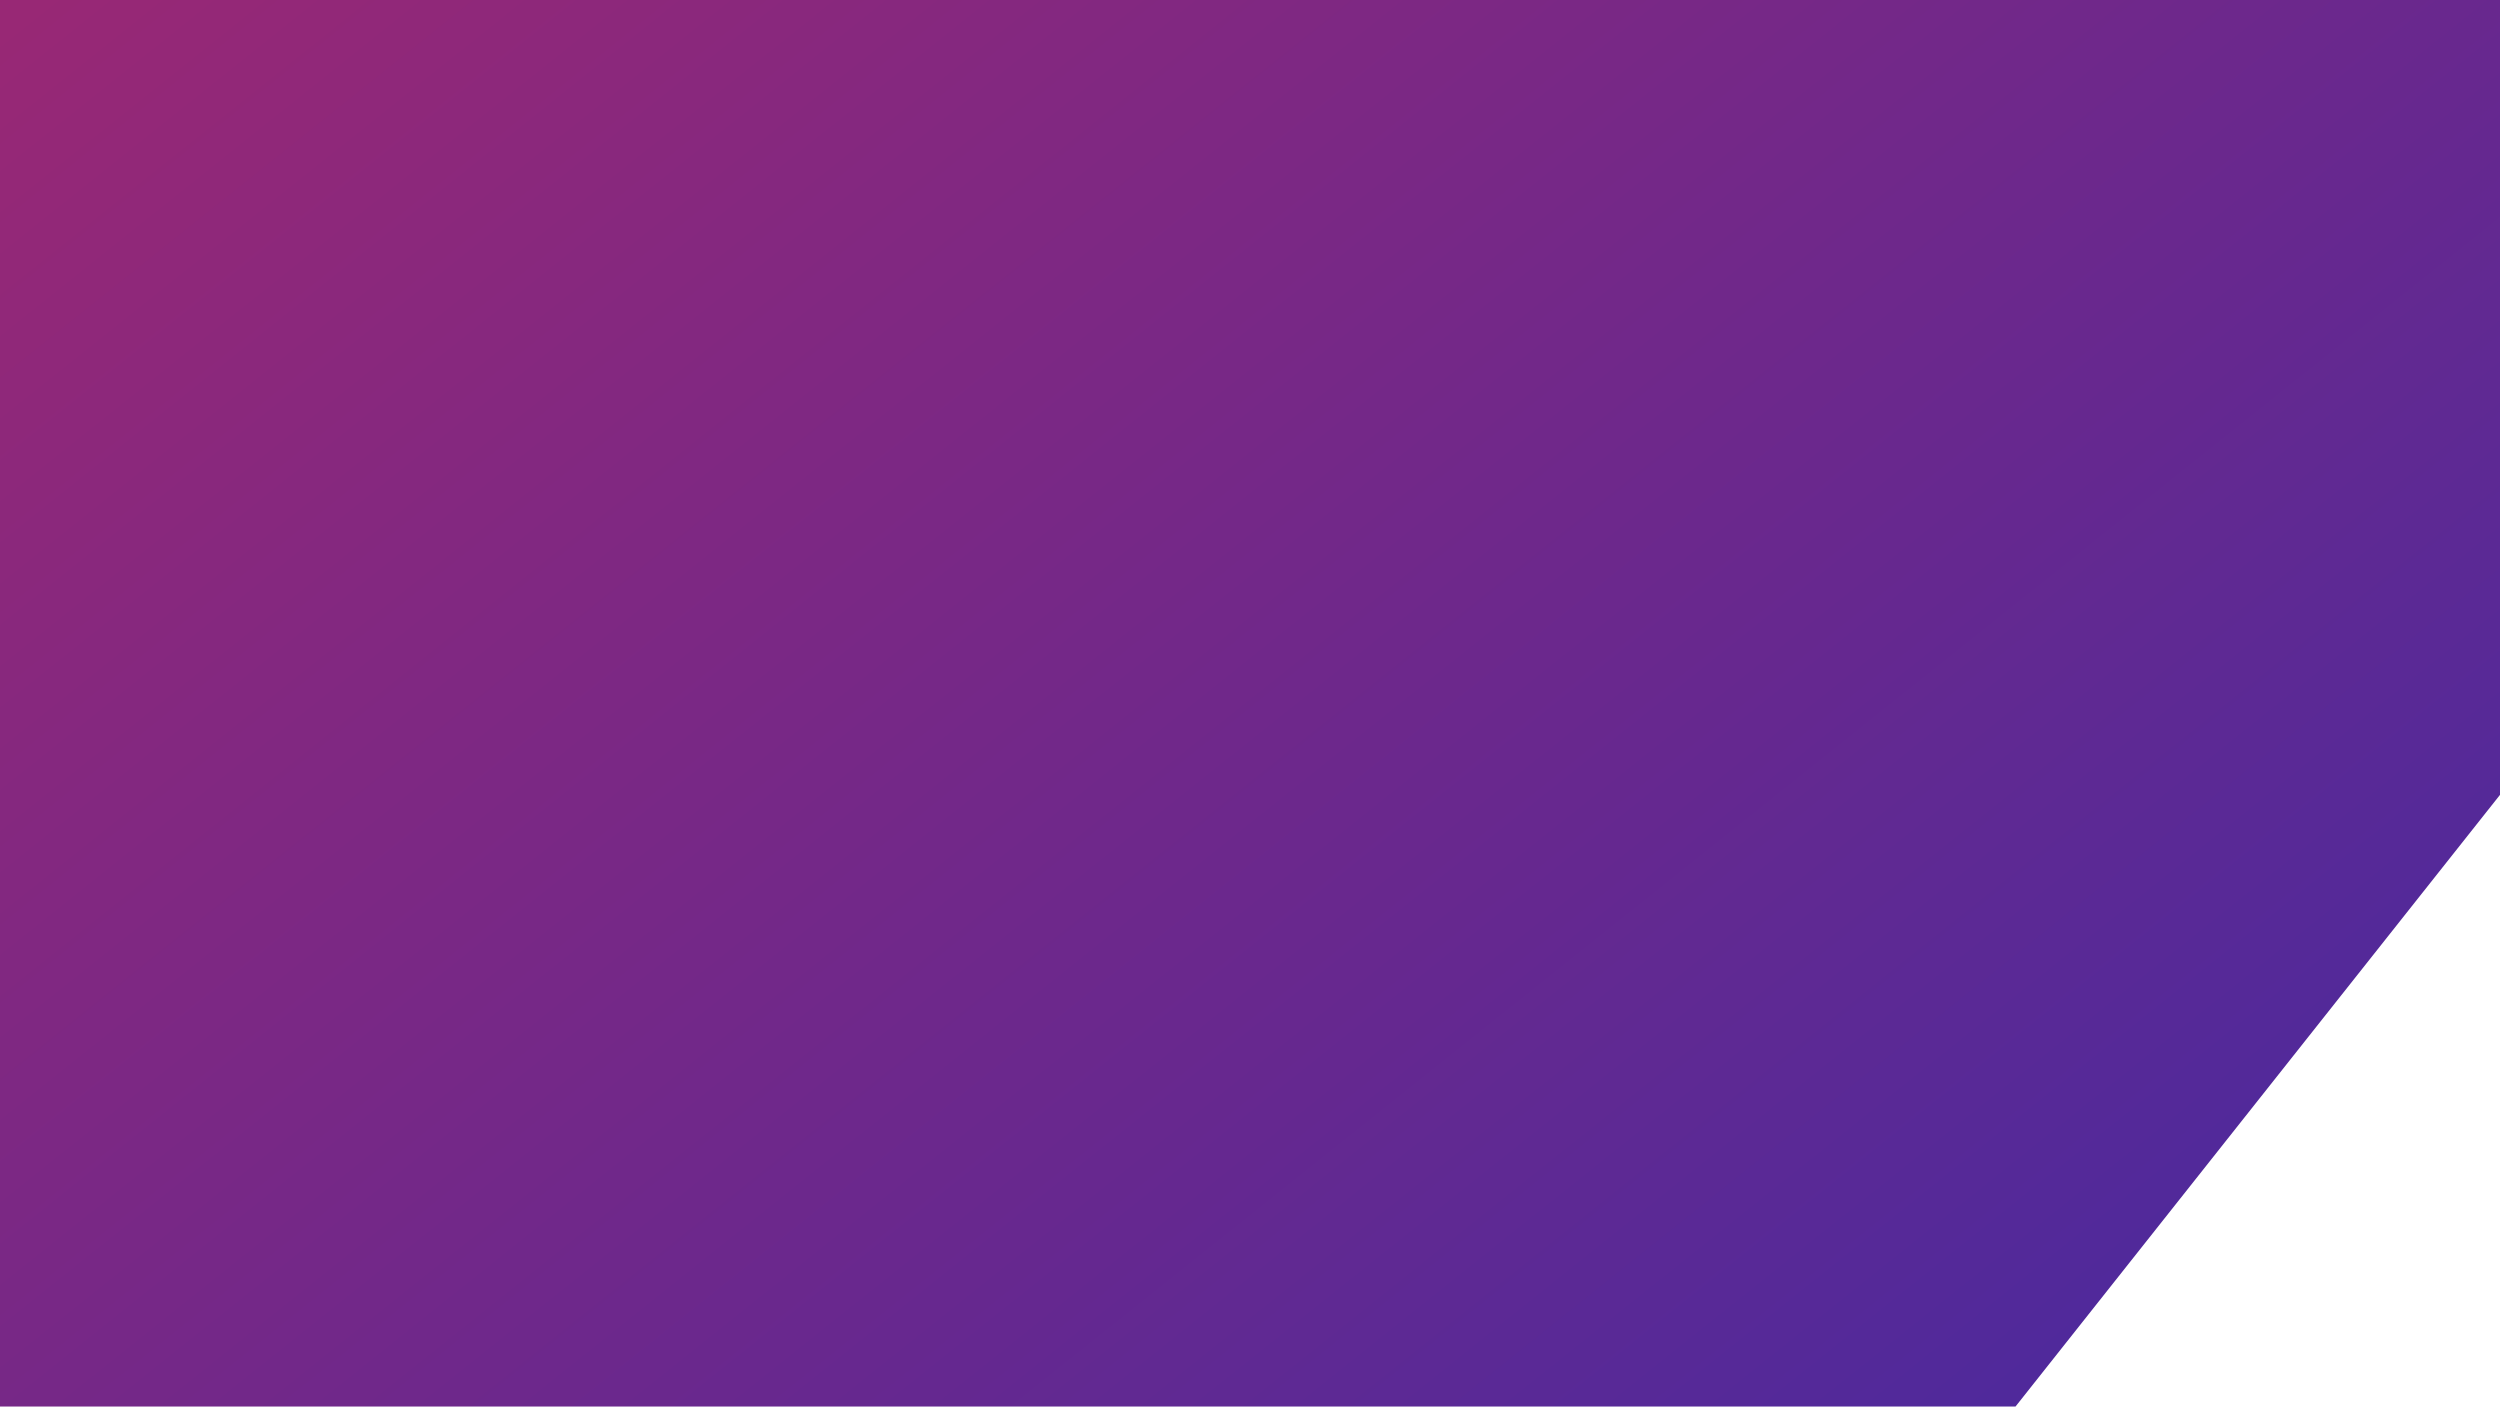
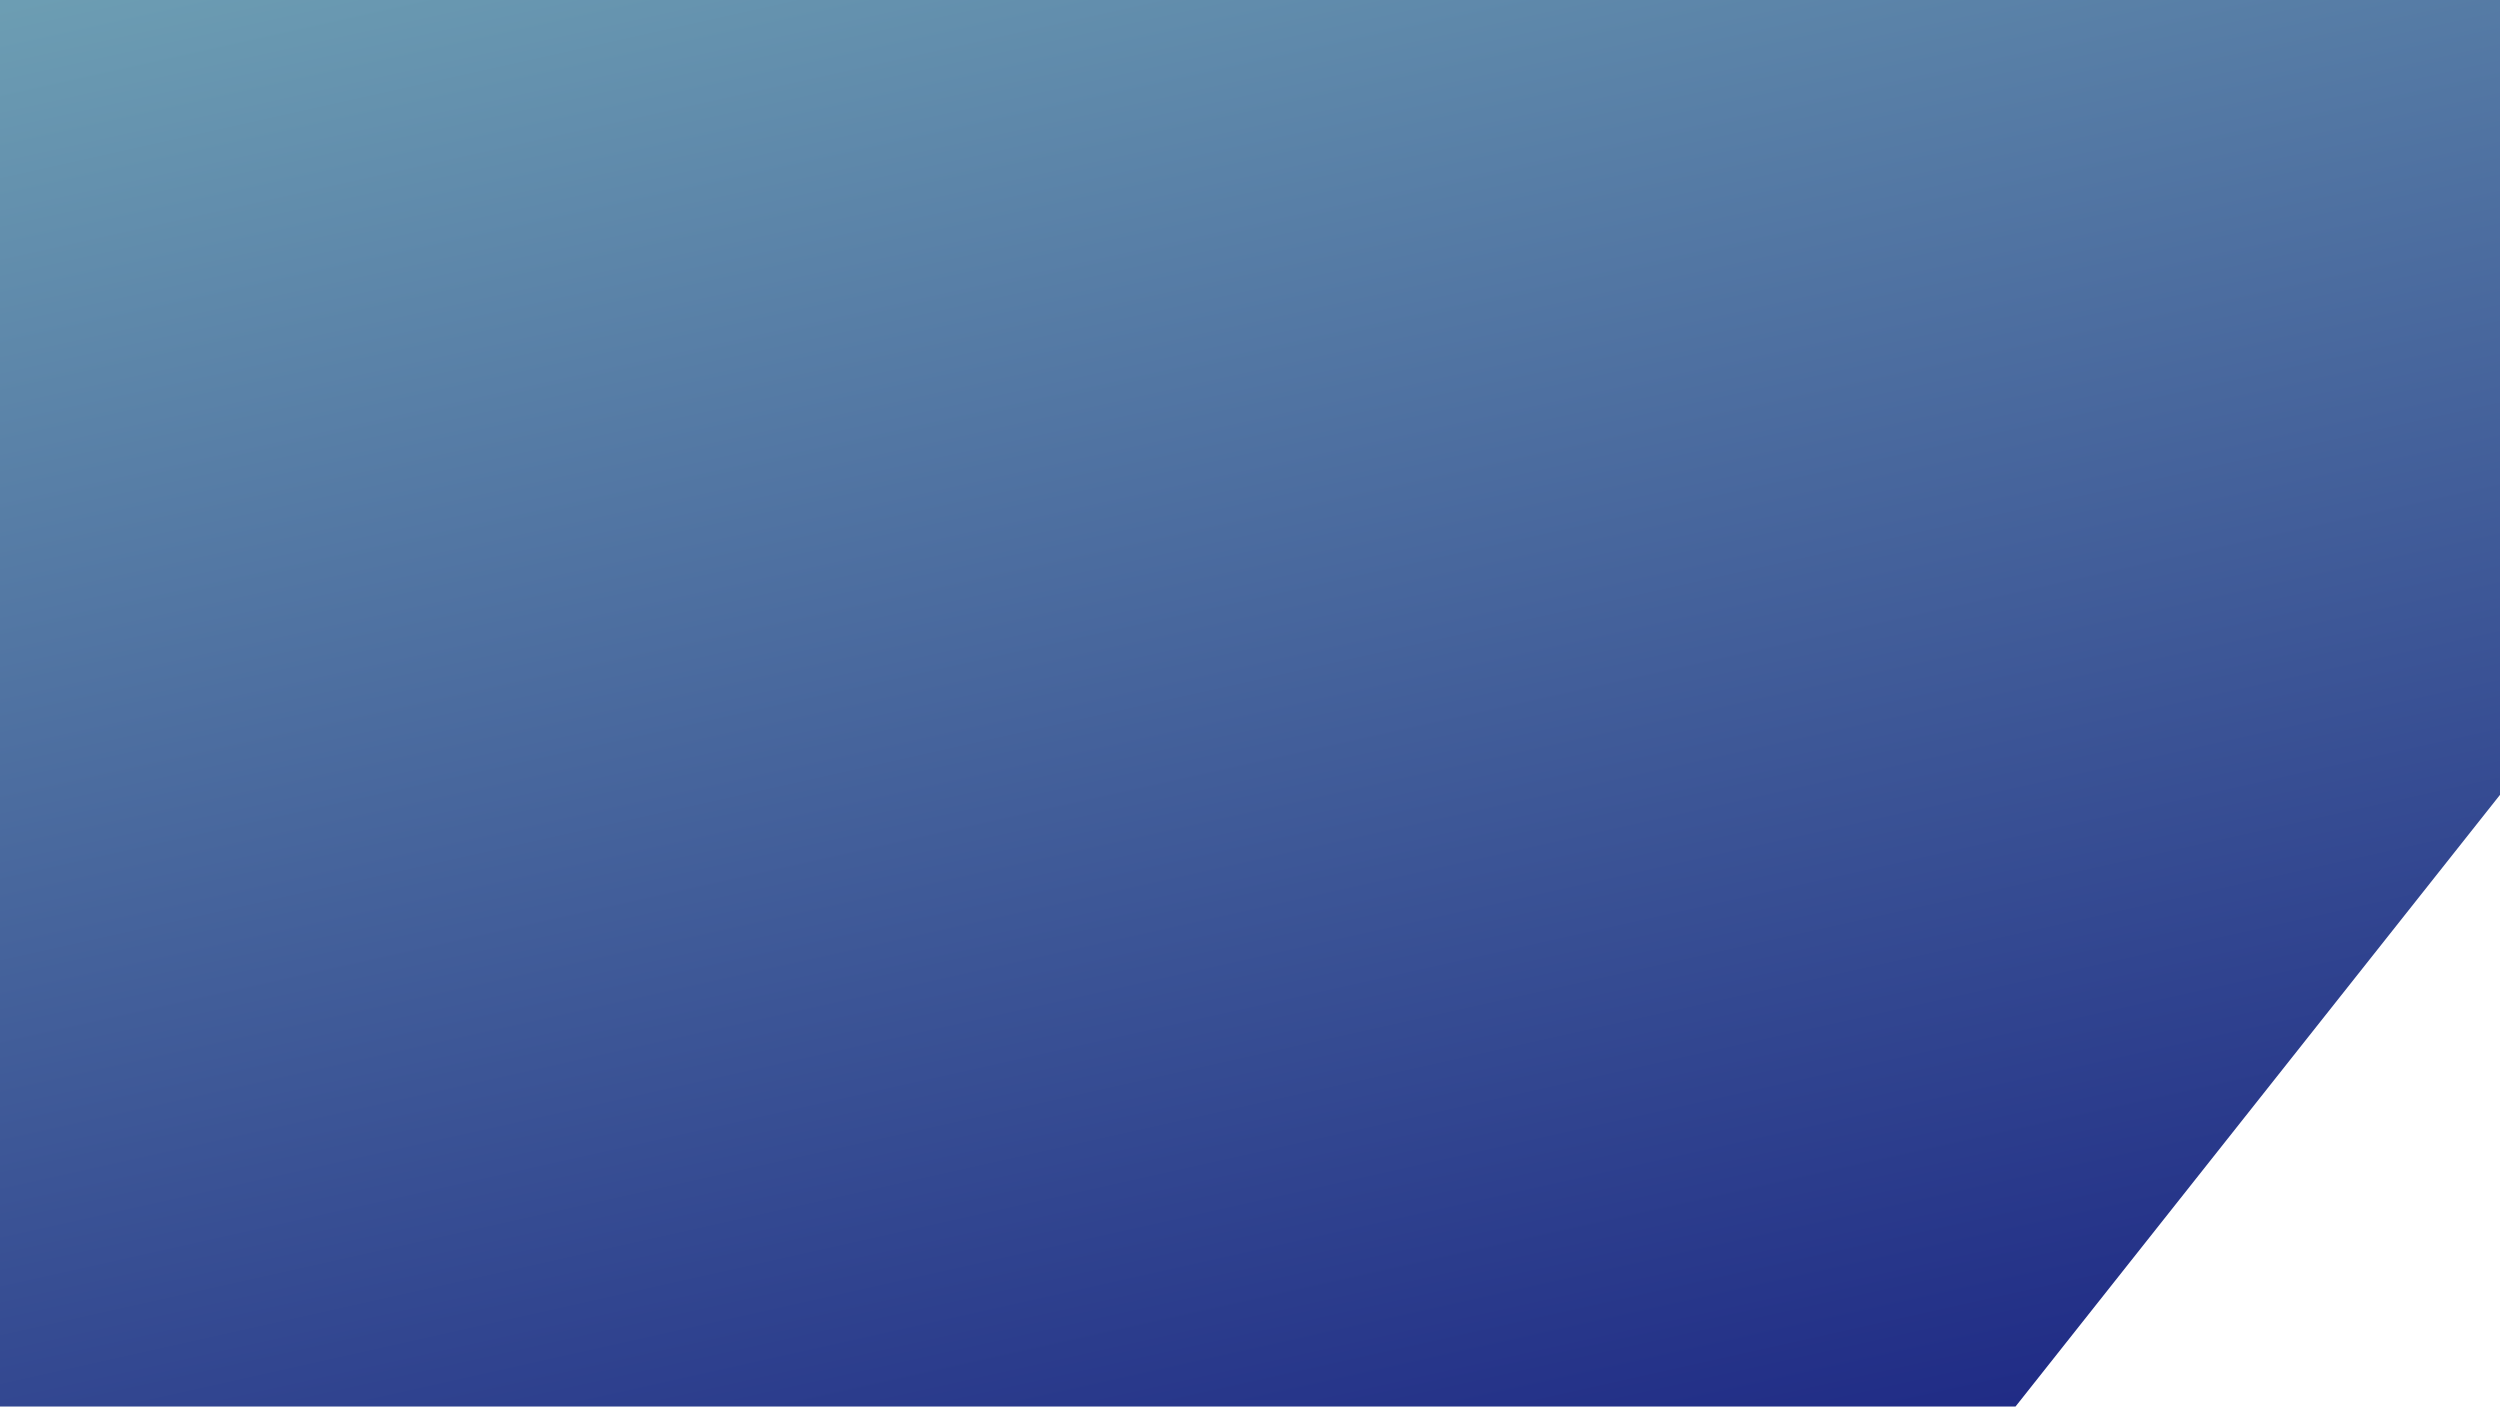
<svg xmlns="http://www.w3.org/2000/svg" width="1920" height="1080.212" viewBox="0 0 1920 1080.212">
  <defs>
-     <linearGradient id="linear-gradient" x1="-0.129" y1="0.207" x2="1.339" y2="1.224" gradientUnits="objectBoundingBox">
-       <stop offset="0" stop-color="#982875" />
-       <stop offset="1" stop-color="#2e29ad" />
+     <linearGradient id="a" x1="-0.299" y1="-0.625" x2="0.5" y2="1.355" gradientUnits="objectBoundingBox">
+       <stop offset="0" stop-color="#97ddcc" />
+       <stop offset="1" stop-color="#13187e" />
    </linearGradient>
  </defs>
-   <path id="Interseção_18" data-name="Interseção 18" d="M-3935.875,1231.117V150.906h1920V761.352l-372.077,469.766Z" transform="translate(3935.875 -150.906)" fill="url(#linear-gradient)" />
+   <path d="M-3935.875,1231.117V150.906h1920V761.352l-372.077,469.766Z" transform="translate(3935.875 -150.906)" fill="url(#a)" />
</svg>
